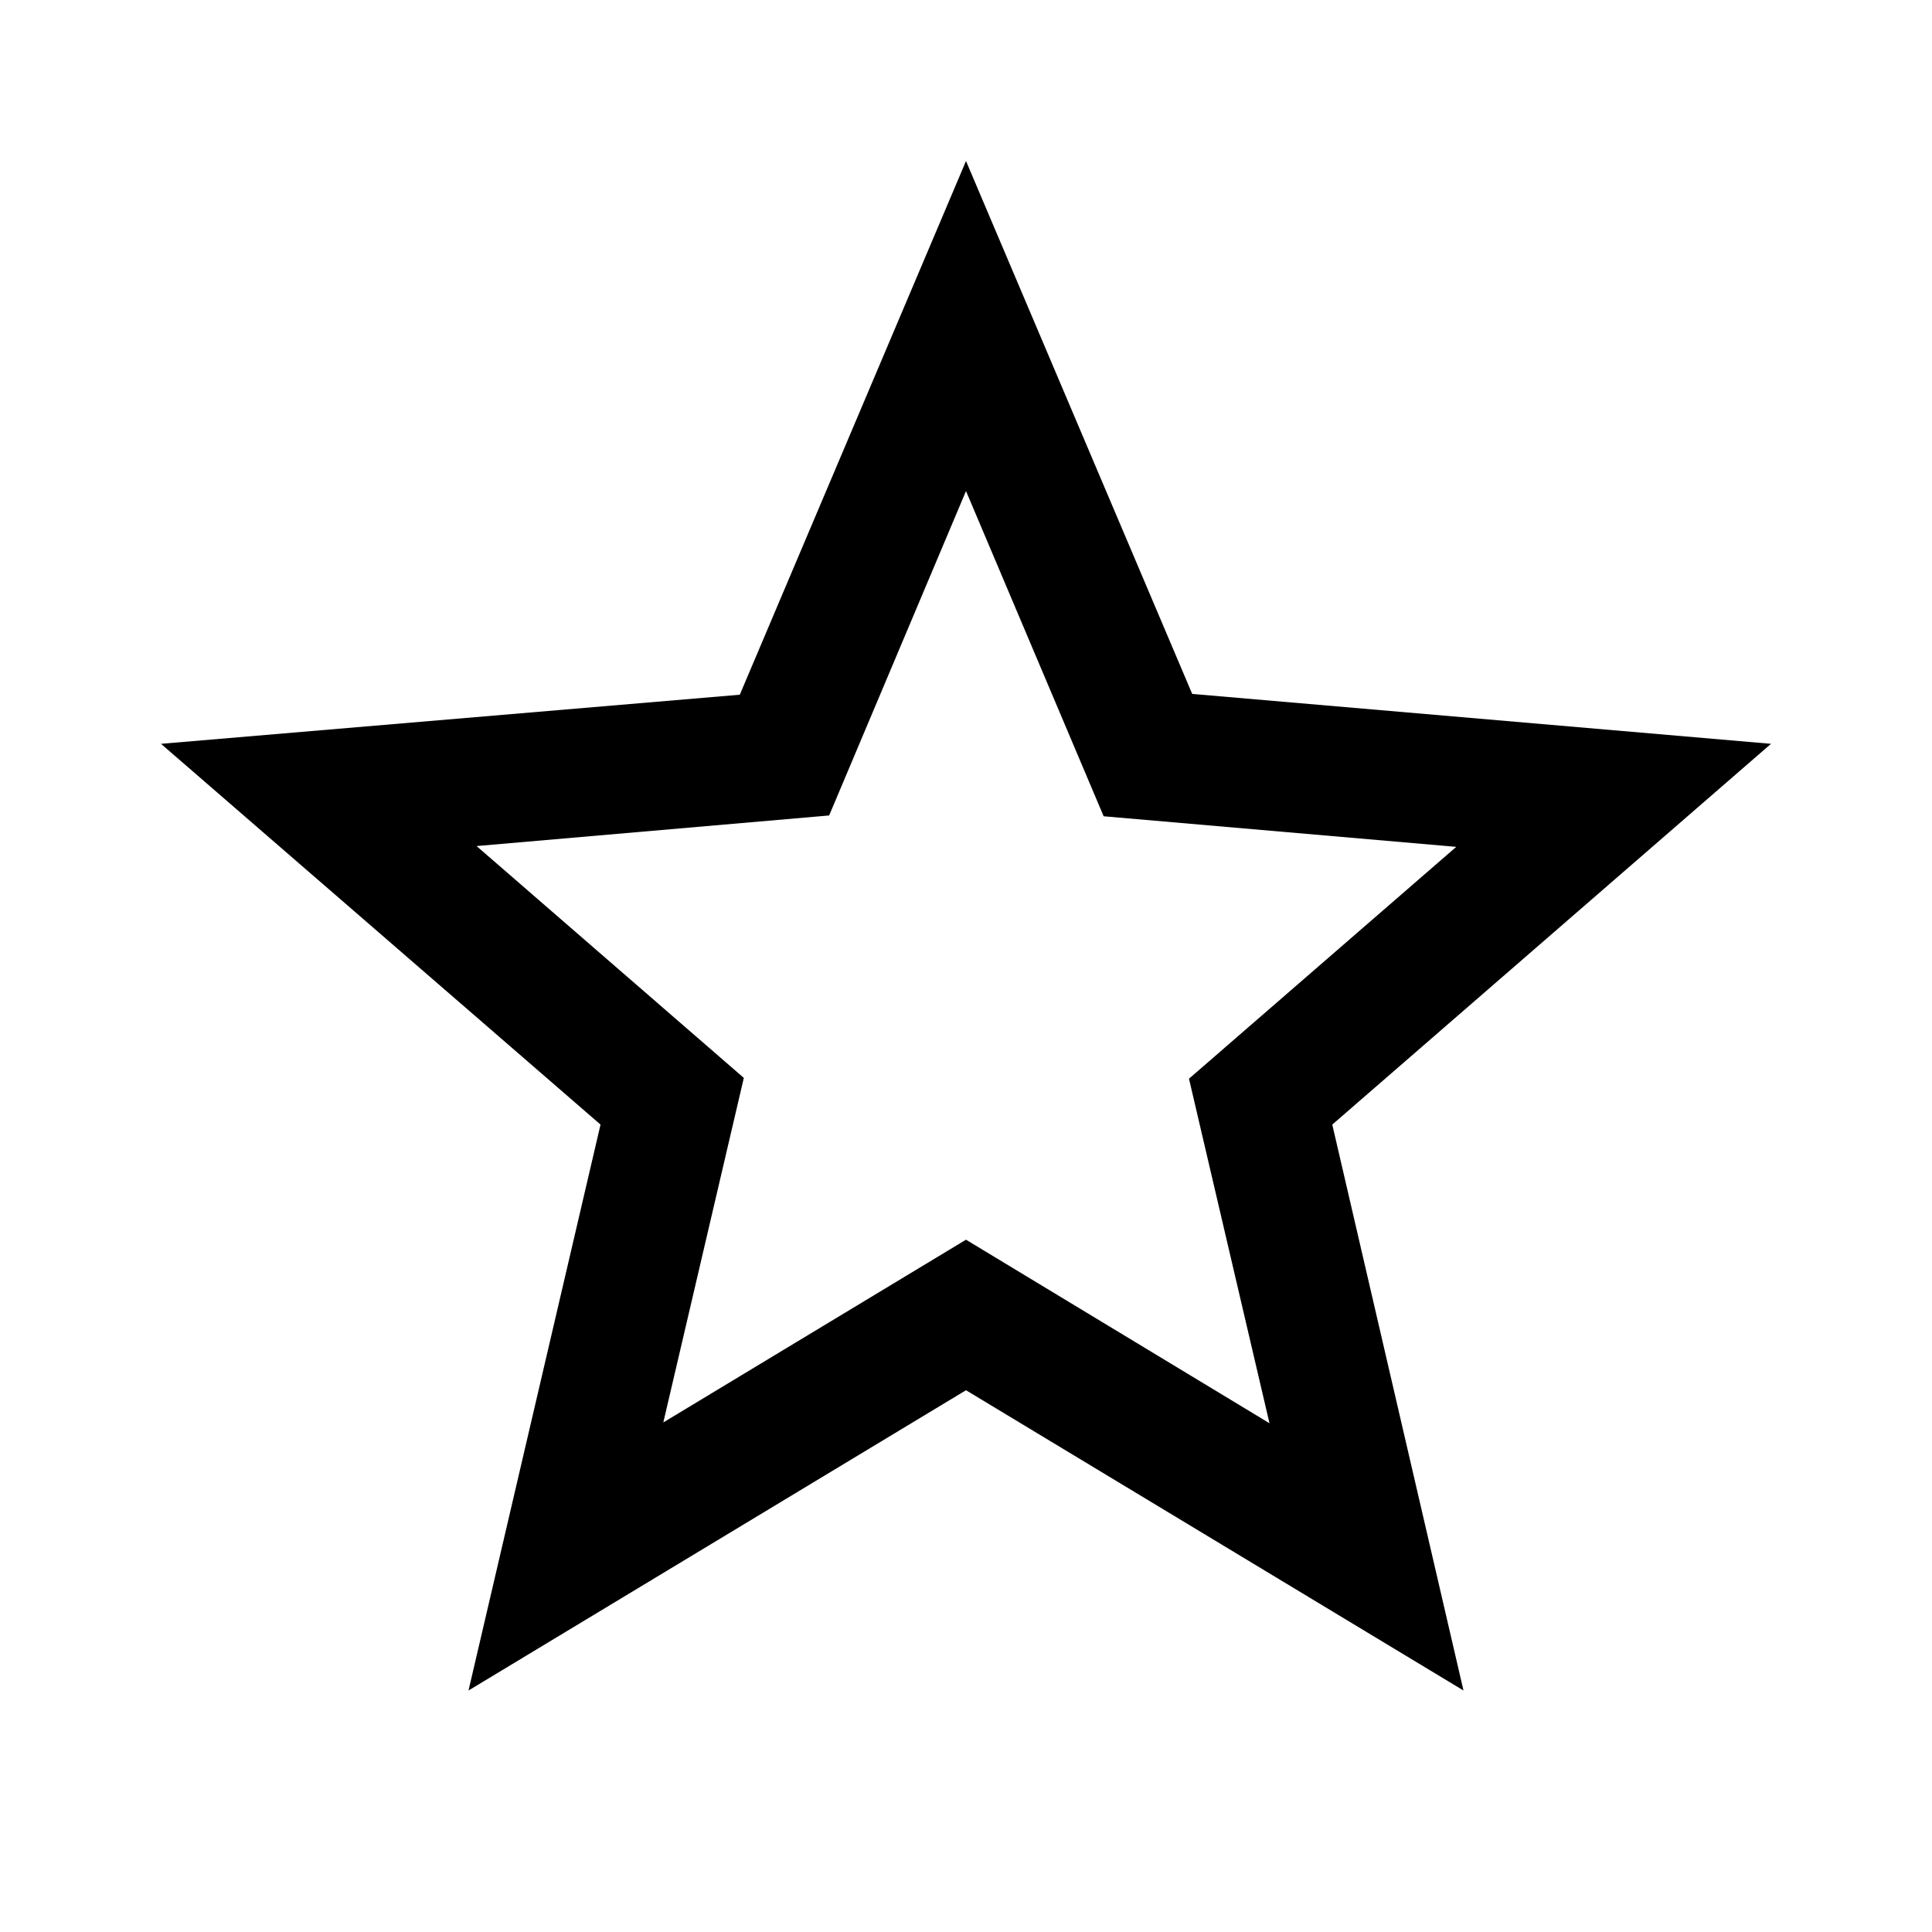
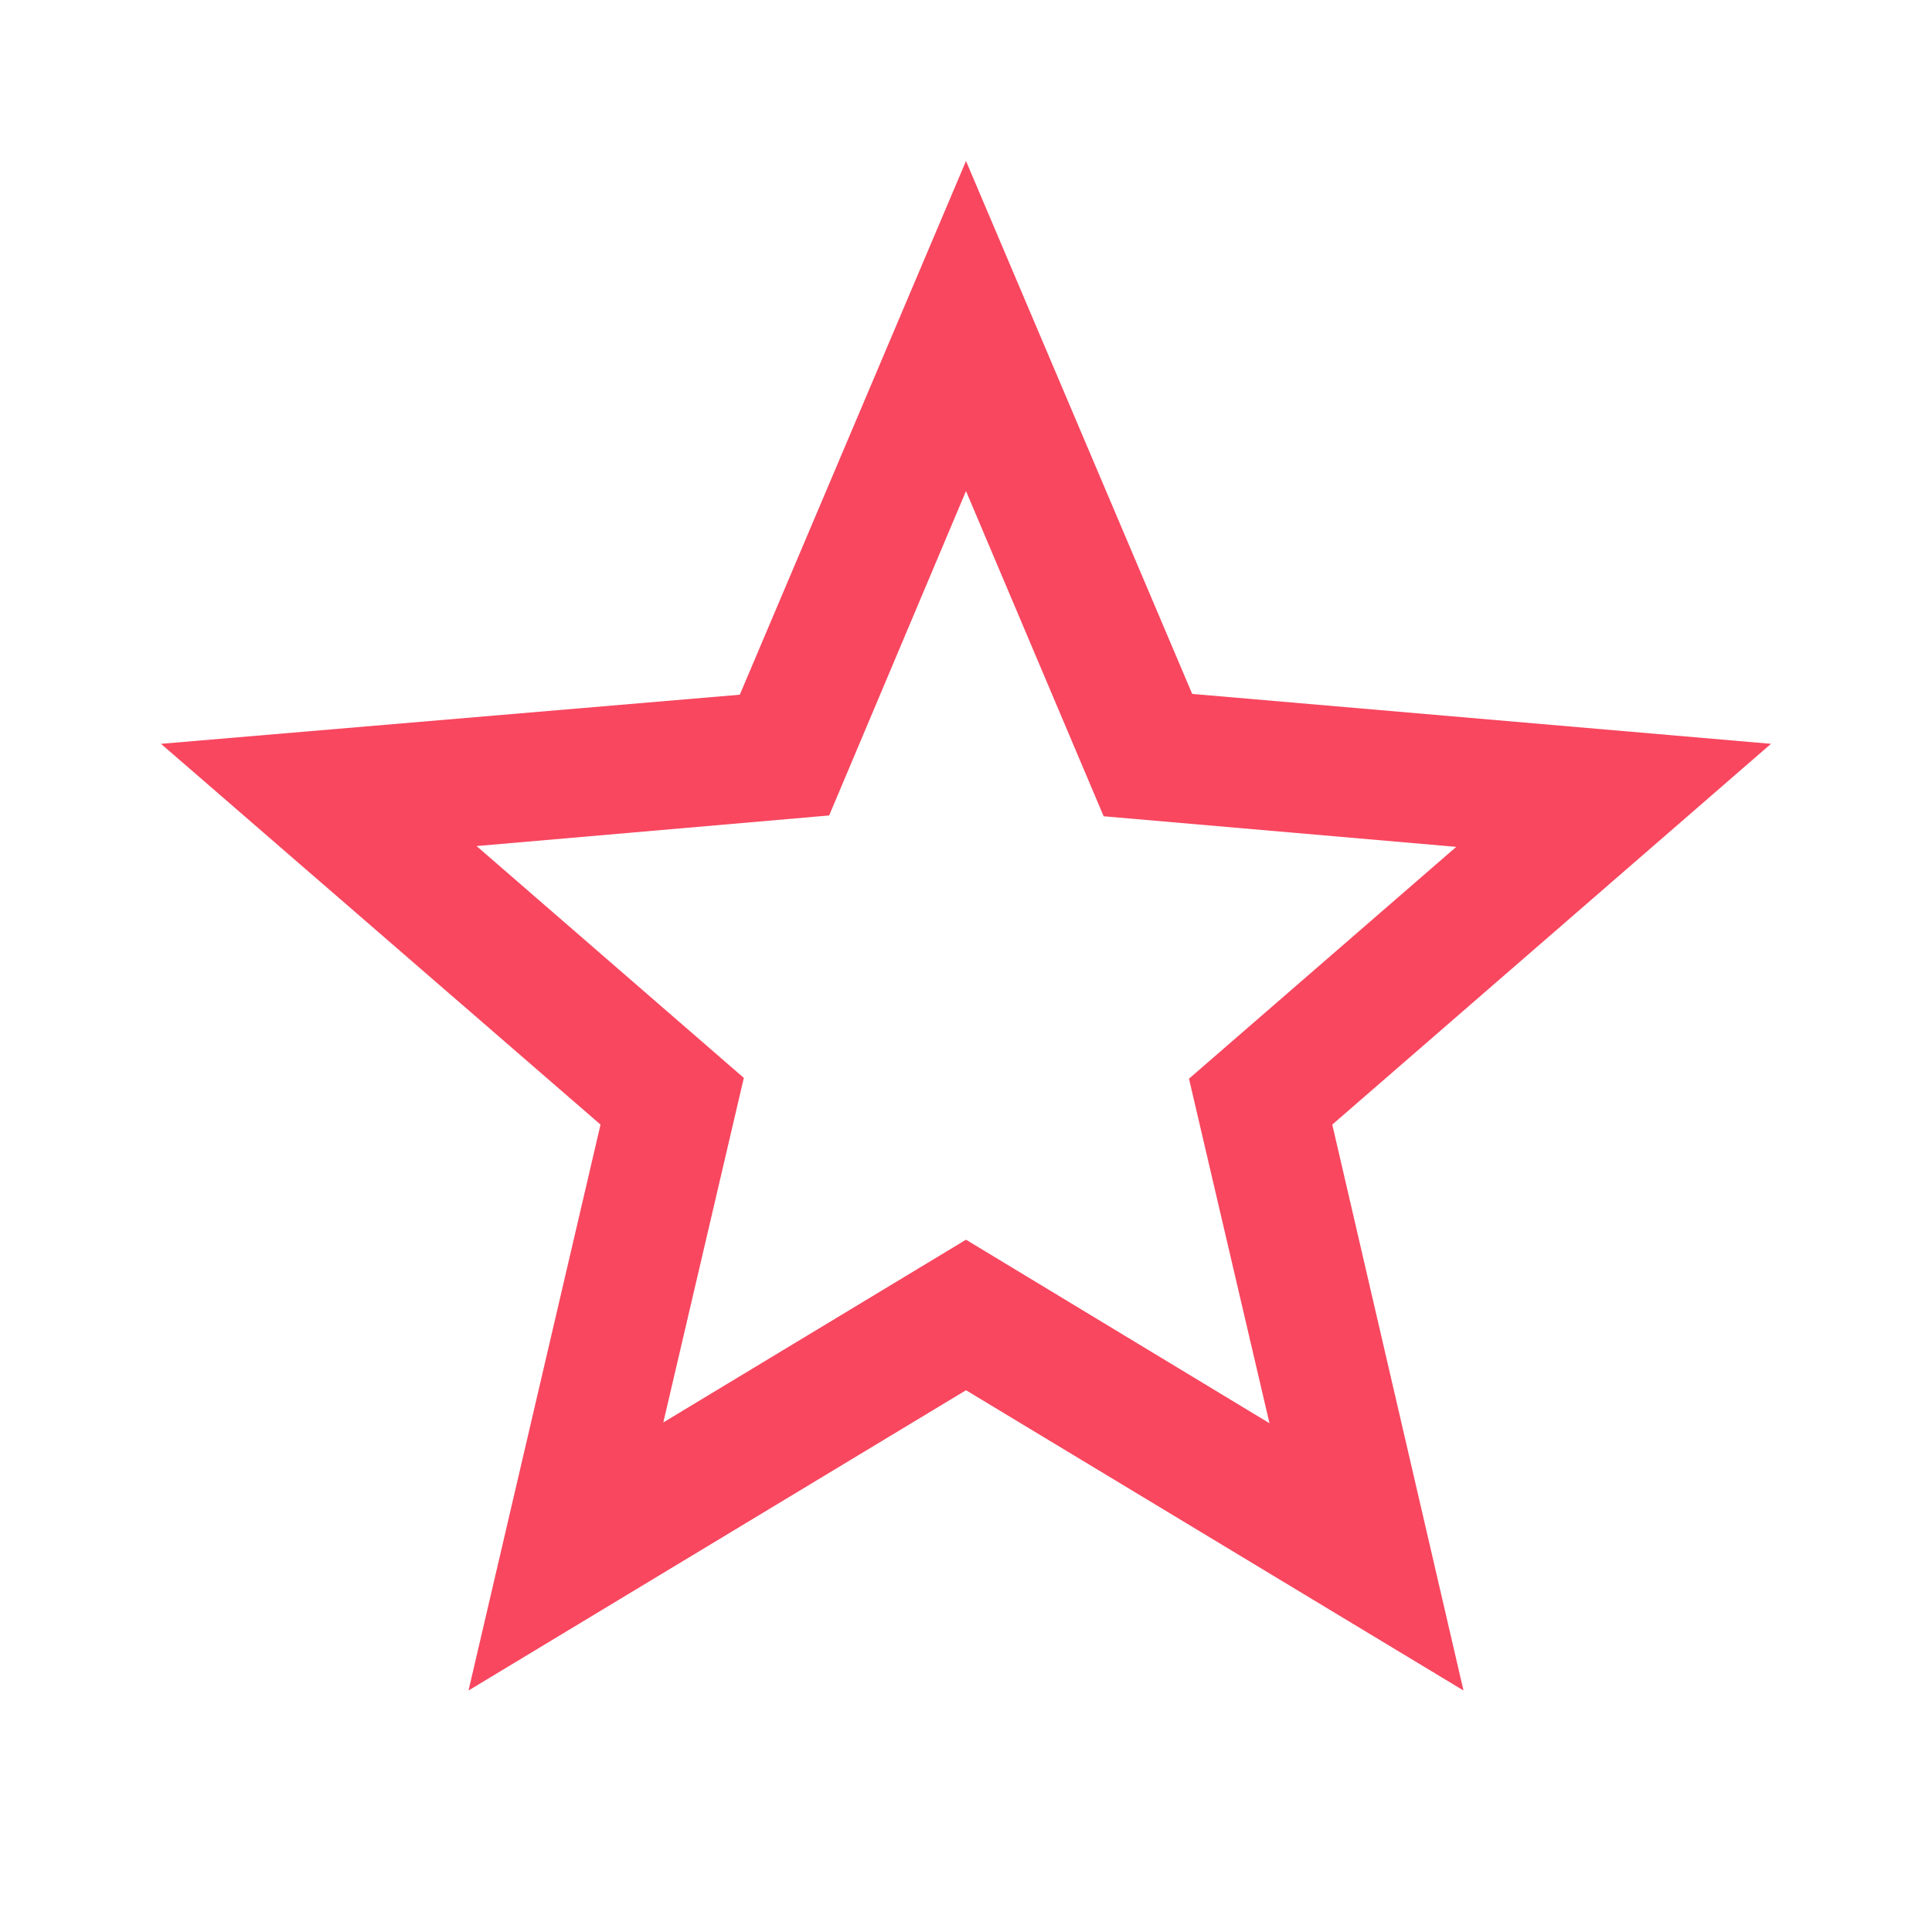
- <svg xmlns="http://www.w3.org/2000/svg" height="24px" viewBox="0 0 24 24" width="24px" fill="#000000">
+ <svg xmlns="http://www.w3.org/2000/svg" height="24px" viewBox="0 0 24 24" width="24px" fill="#F8475F">
  <path d="M0 0h24v24H0z" fill="none" />
  <path d="M22 9.24l-7.19-.62L12 2 9.19 8.63 2 9.24l5.46 4.73L5.82 21 12 17.27 18.18 21l-1.63-7.03L22 9.24zM12 15.4l-3.76 2.27 1-4.28-3.32-2.88 4.38-.38L12 6.1l1.71 4.04 4.38.38-3.32 2.88 1 4.28L12 15.4z" />
</svg>
